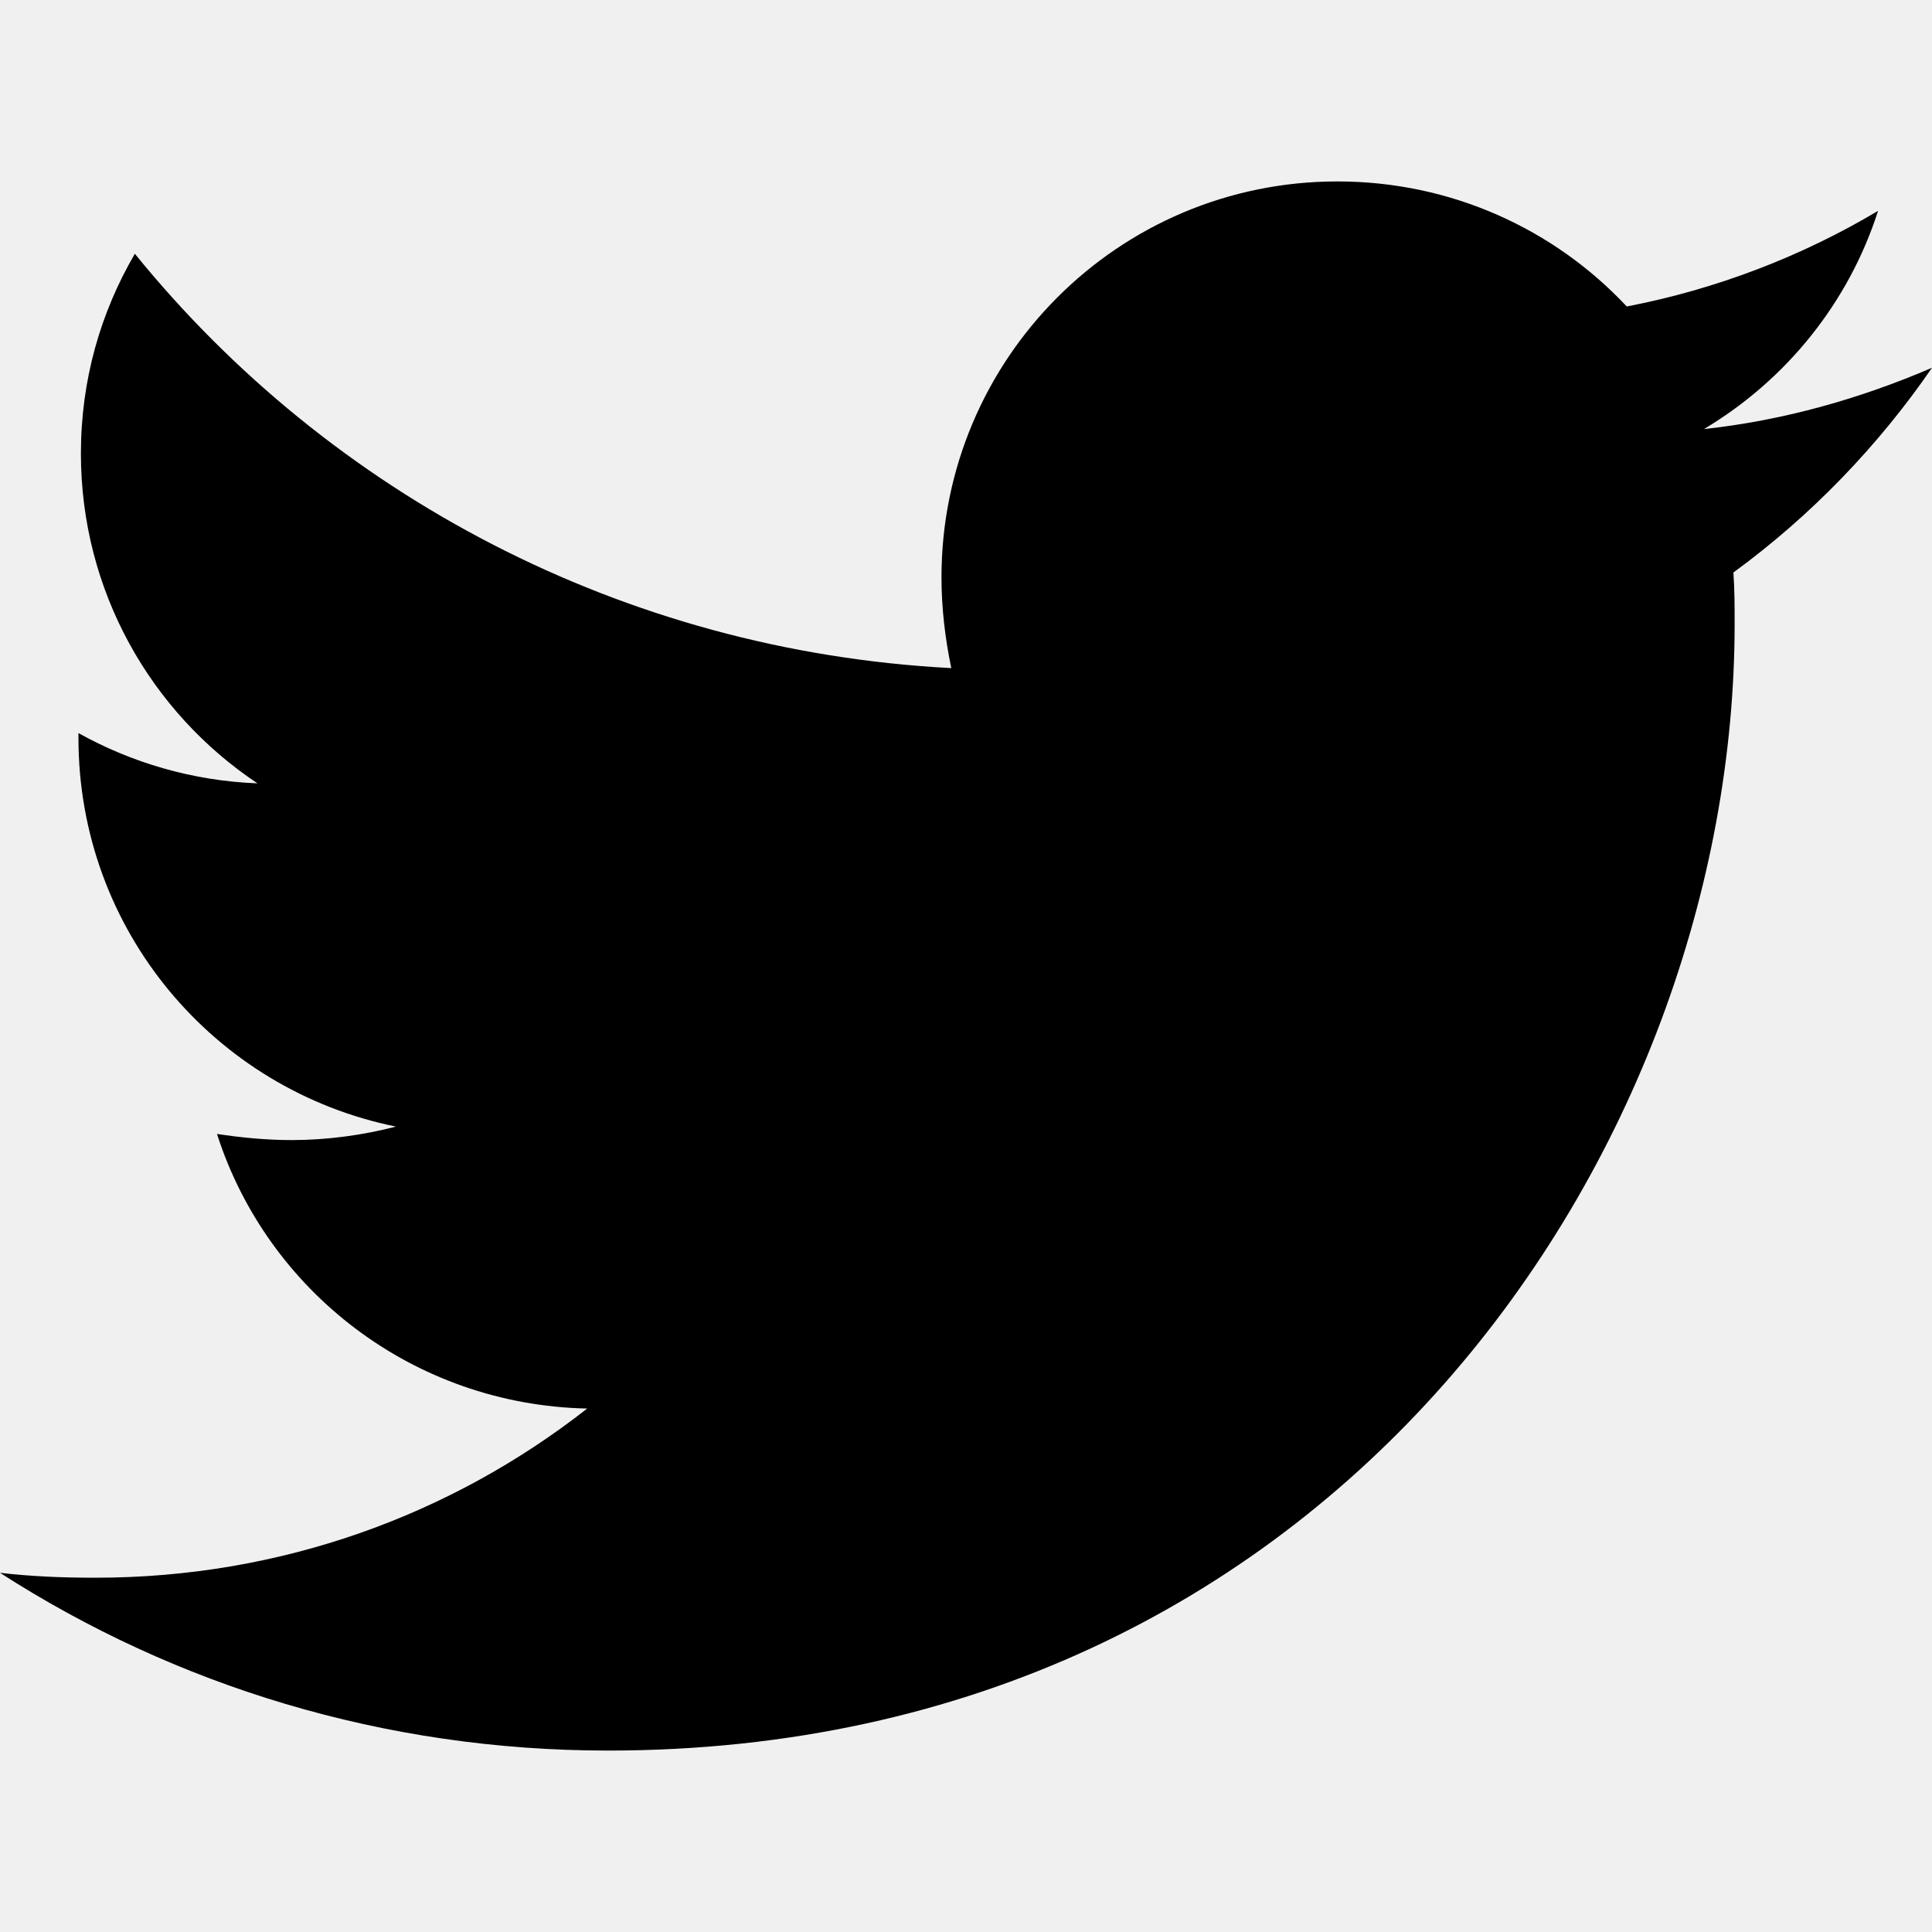
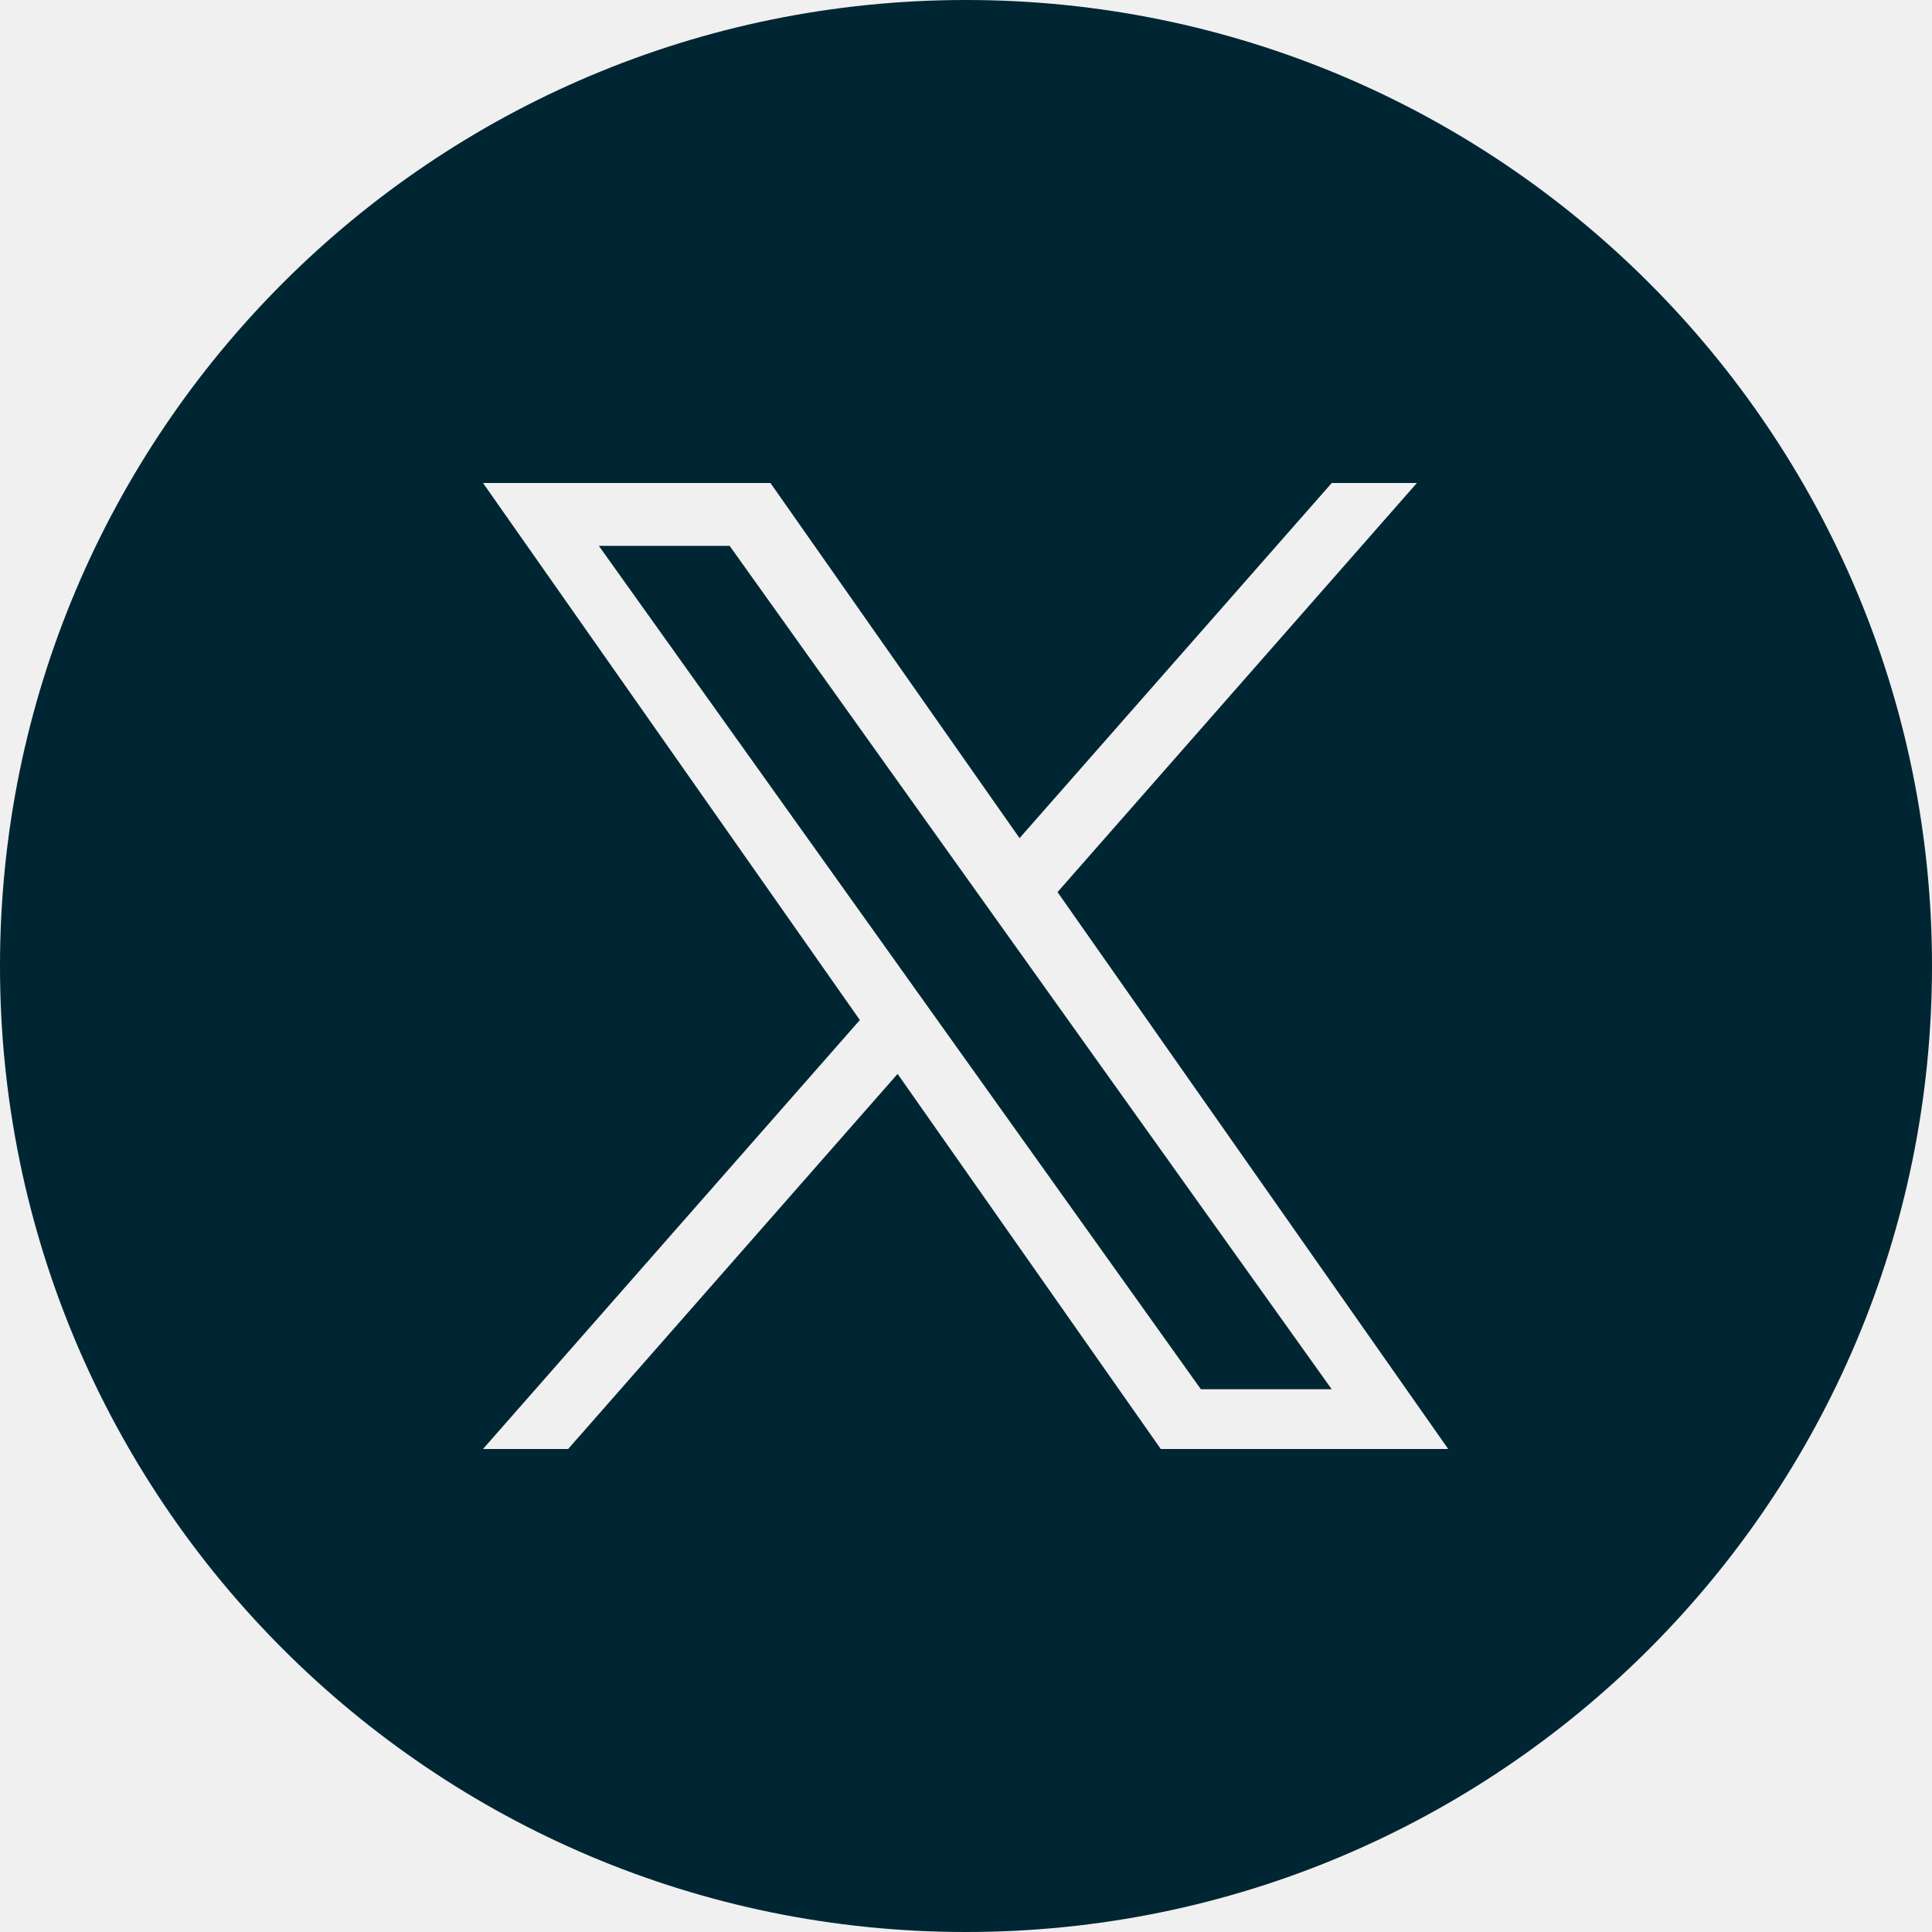
- <svg xmlns="http://www.w3.org/2000/svg" viewBox="0 0 512 512" fill="currentColor">
-   <path d="M459.37 151.716c.325 4.548.325 9.097.325 13.645 0 138.72-105.583 298.558-298.558 298.558-59.452 0-114.68-17.219-161.137-47.106 8.447.974 16.568 1.299 25.34 1.299 49.055 0 94.213-16.568 130.274-44.832-46.132-.975-84.792-31.188-98.112-72.772 6.498.974 12.995 1.624 19.818 1.624 9.421 0 18.843-1.3 27.614-3.573-48.081-9.747-84.143-51.98-84.143-102.985v-1.299c13.969 7.797 30.214 12.67 47.431 13.319-28.264-18.843-46.781-51.005-46.781-87.391 0-19.492 5.197-37.36 14.294-52.954 51.655 63.675 129.3 105.258 216.365 109.807-1.624-7.797-2.599-15.918-2.599-24.04 0-57.828 46.782-104.934 104.934-104.934 30.213 0 57.502 12.67 76.67 33.137 23.715-4.548 46.456-13.32 66.599-25.34-7.798 24.366-24.366 44.833-46.132 57.827 21.117-2.273 41.584-8.122 60.426-16.243-14.292 20.791-32.161 39.308-52.628 54.253z" />
+ <svg xmlns="http://www.w3.org/2000/svg" width="32" height="32" viewBox="0 0 32 32" fill="none">
+   <g clip-path="url(#clip0_27_7026)">
+     <path fill-rule="evenodd" clip-rule="evenodd" d="M16 32C24.837 32 32 24.837 32 16C32 7.163 24.837 0 16 0C7.163 0 0 7.163 0 16C0 24.837 7.163 32 16 32ZM23.468 8L17.516 14.776L23.987 24H19.226L14.867 17.787L9.41 24H8L14.242 16.895L8 8H12.761L16.887 13.882L22.058 8H23.468ZM12.085 9.041H9.919L19.89 23.01H22.057L12.085 9.041Z" fill="#002633" />
+   </g>
+   <defs>
+     <clipPath id="clip0_27_7026">
+       <rect width="32" height="32" fill="white" />
+     </clipPath>
+   </defs>
</svg>
